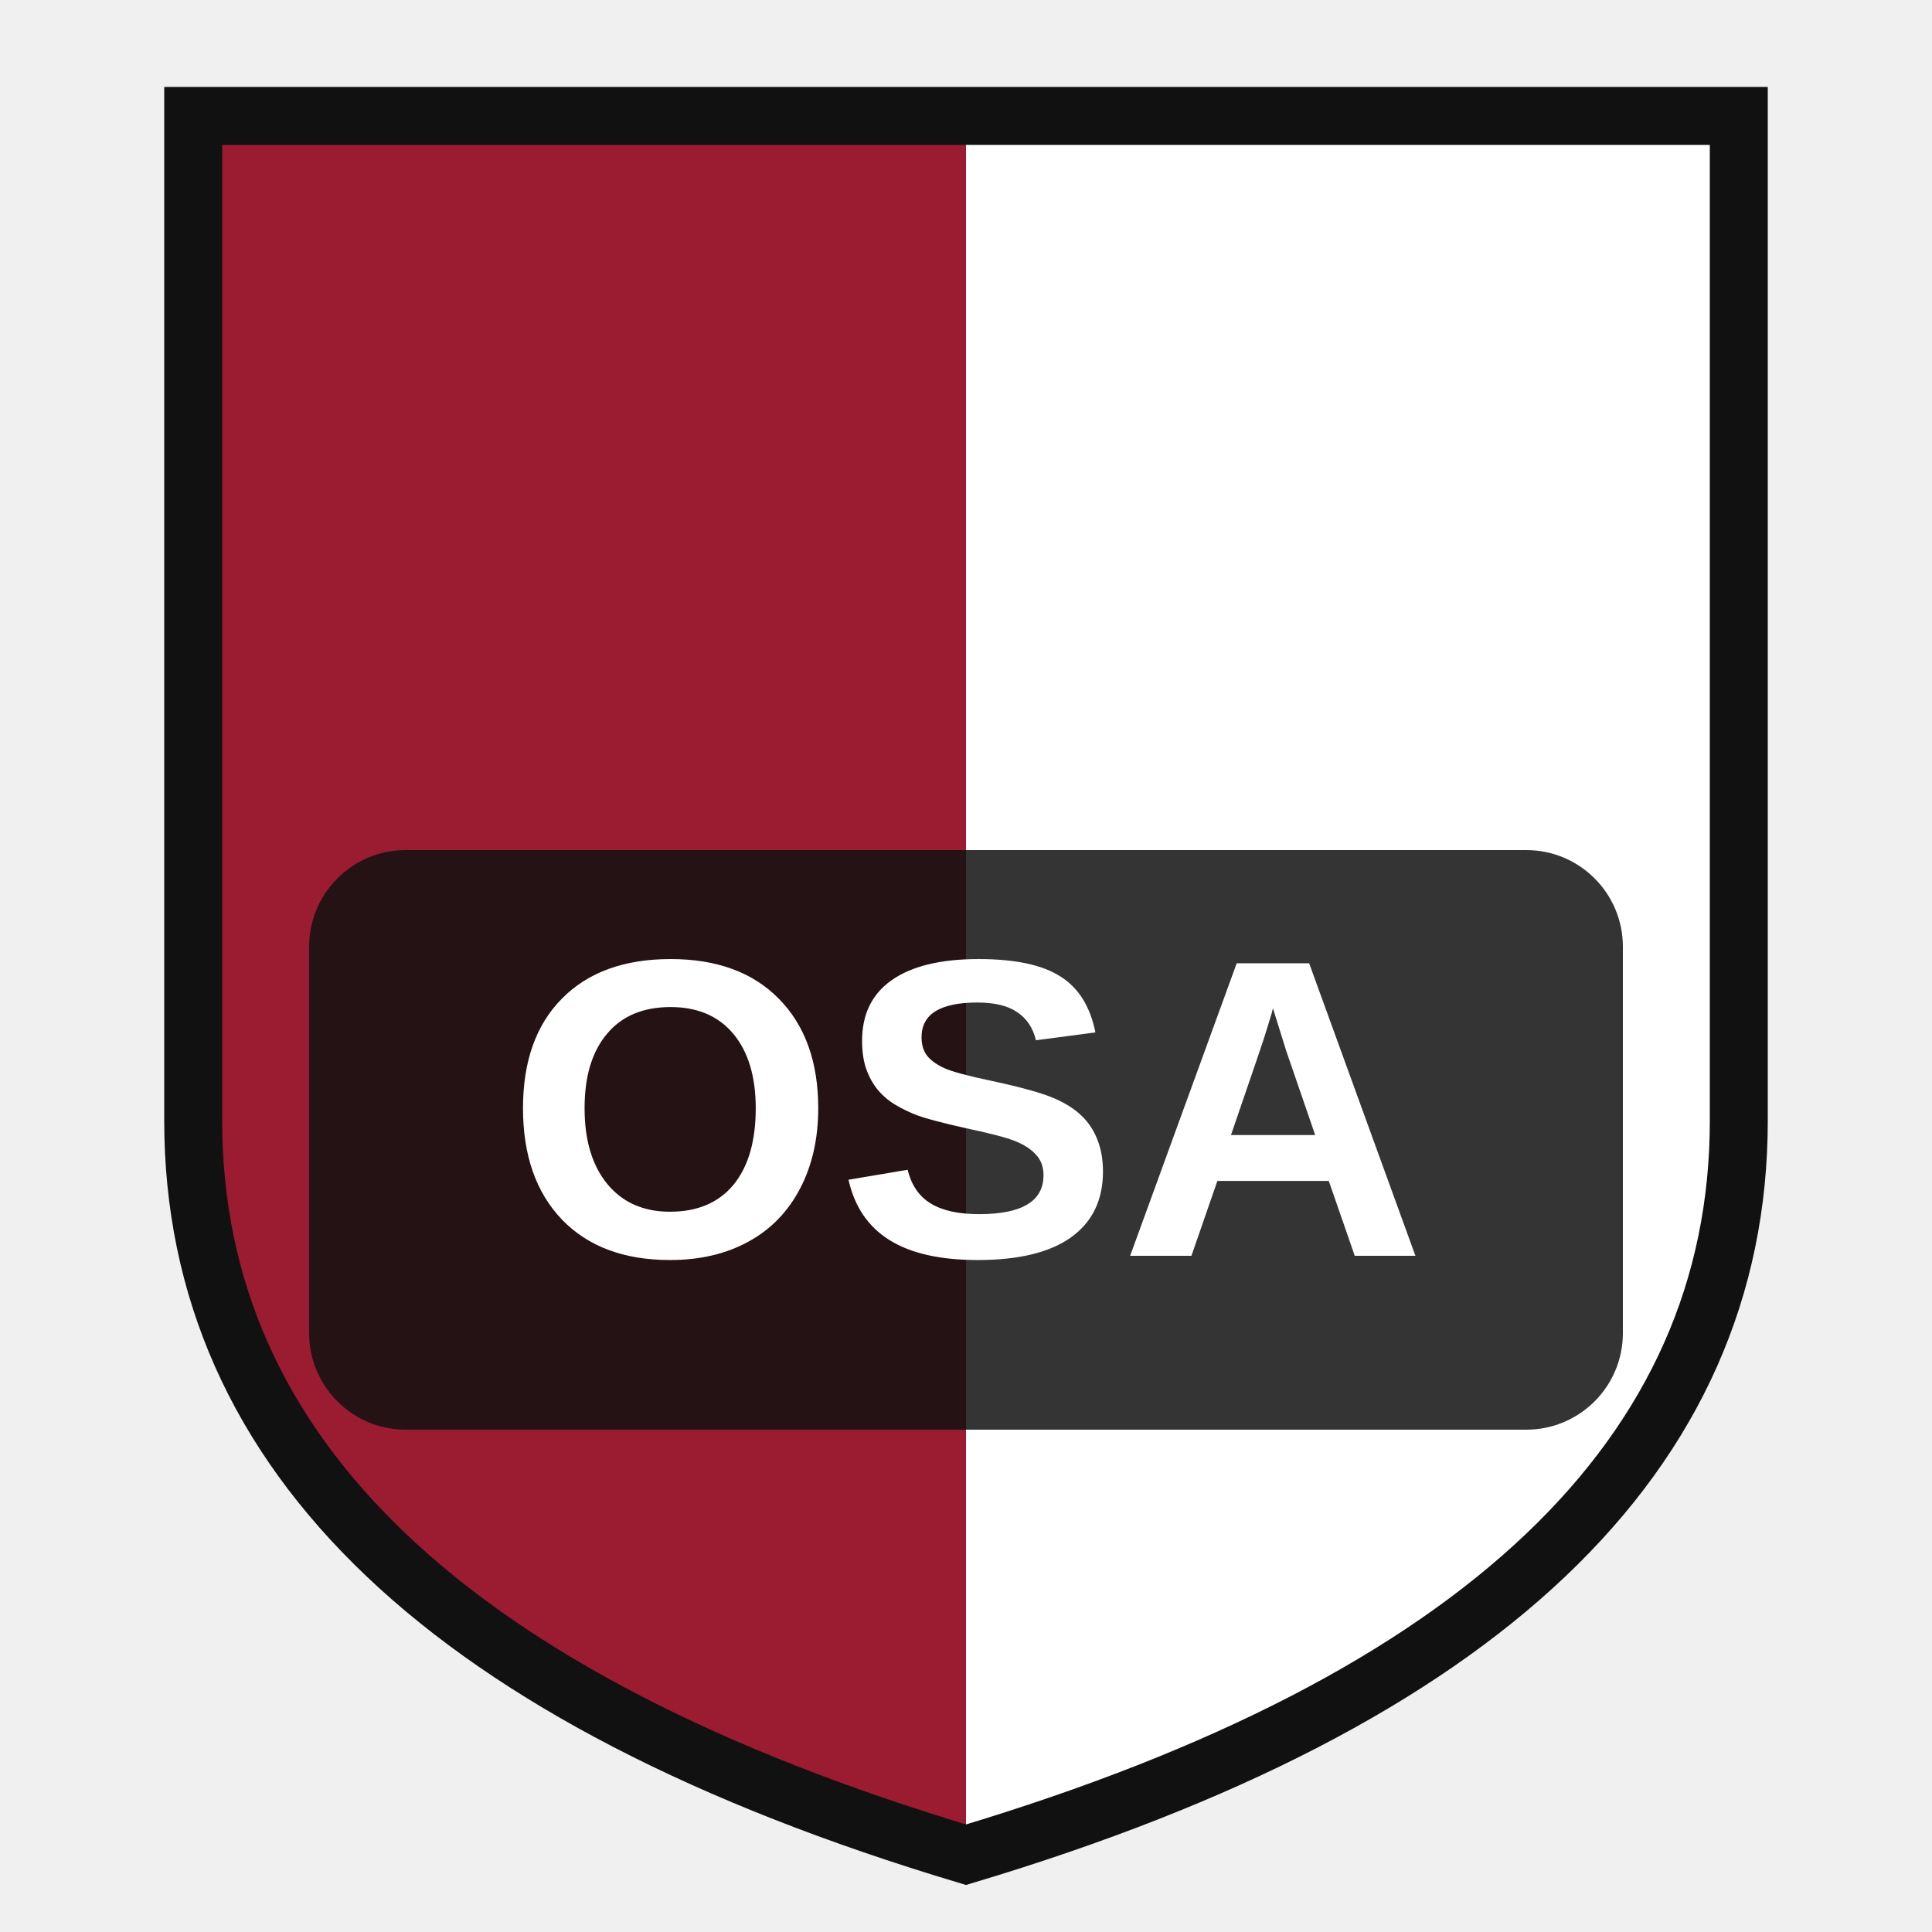
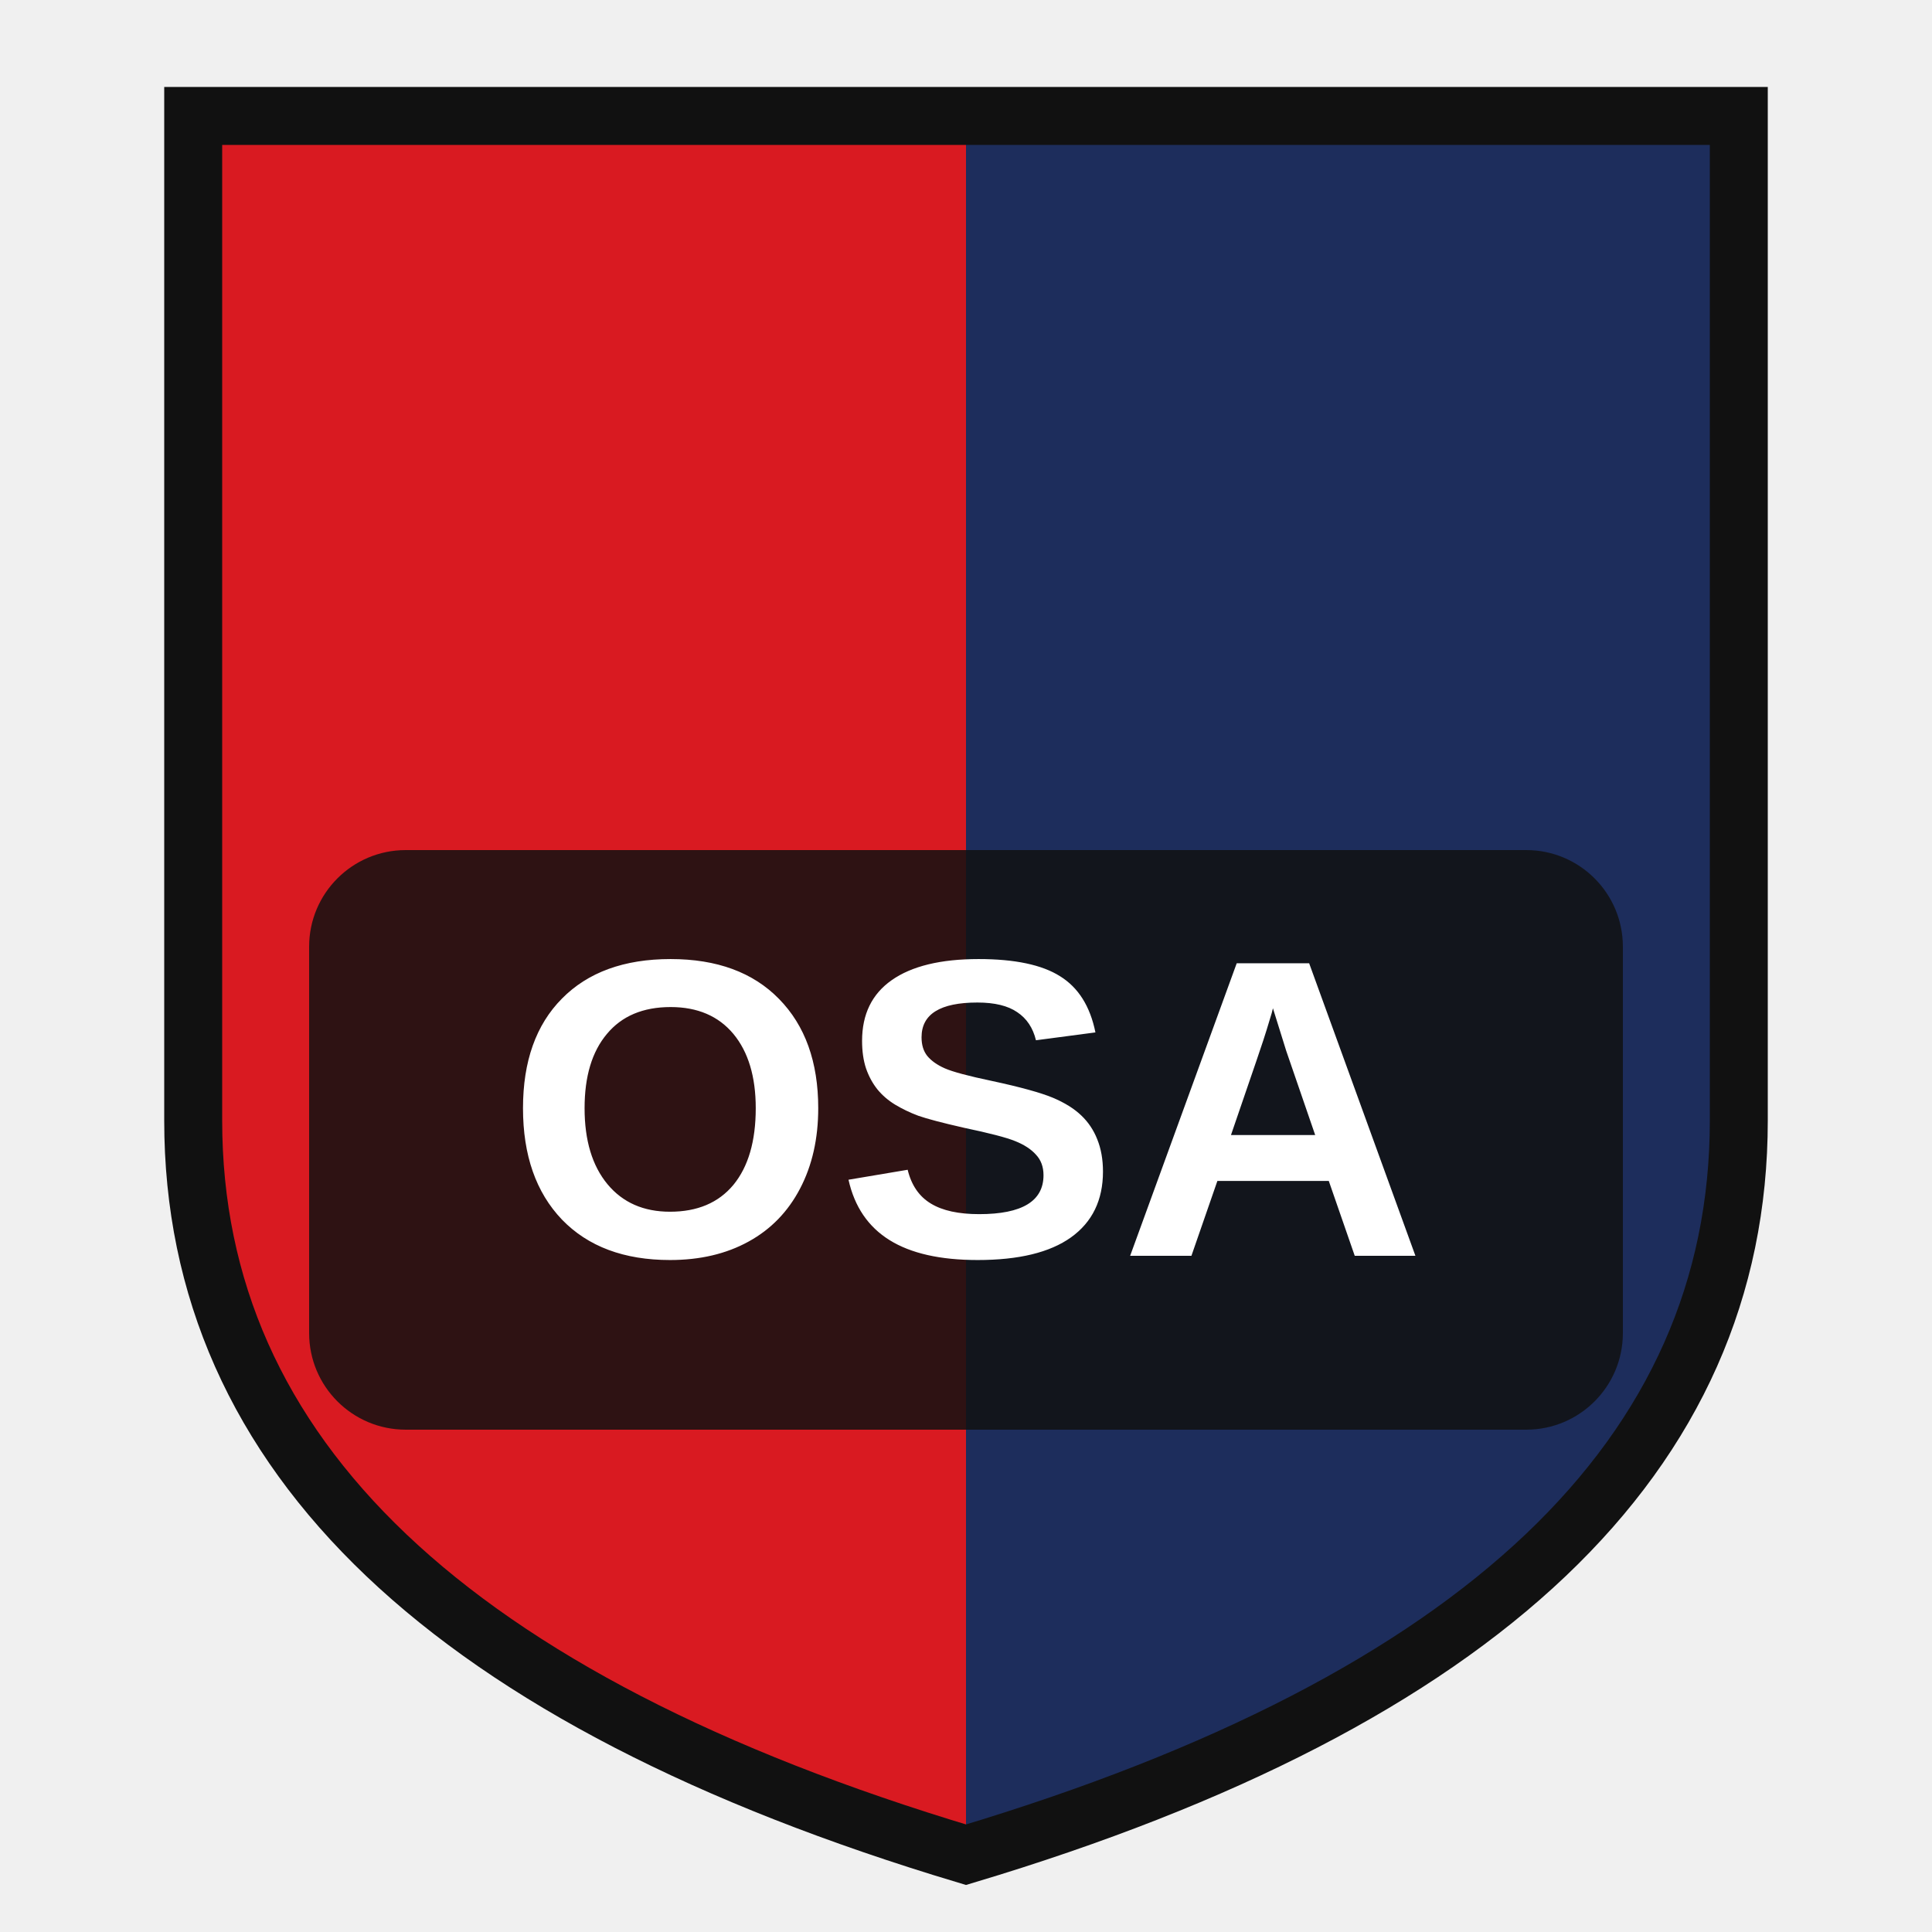
<svg xmlns="http://www.w3.org/2000/svg" viewBox="0 0 100 100" role="img" aria-label="CA Osasuna">
  <defs>
    <clipPath id="s">
      <path d="M10 6 H90 V58 Q90 84 50 96 Q10 84 10 58 Z" />
    </clipPath>
  </defs>
  <g clip-path="url(#s)">
-     <rect x="0" y="0" width="50" height="100" fill="#9b1b30" />
-     <rect x="50" y="0" width="50" height="100" fill="#ffffff" />
+     <rect x="0" y="0" width="50" height="100" fill="#d91a21" />
+     <rect x="50" y="0" width="50" height="100" fill="#1d2d5c" />
  </g>
  <path d="M10 6 H90 V58 Q90 84 50 96 Q10 84 10 58 Z" fill="none" stroke="#111111" stroke-width="3" />
  <rect x="16" y="44" width="68" height="30" rx="5" fill="#111111" opacity="0.85" />
  <text x="50" y="65" text-anchor="middle" font-family="Arial, Helvetica, sans-serif" font-weight="700" font-size="22" fill="#ffffff">OSA</text>
</svg>
